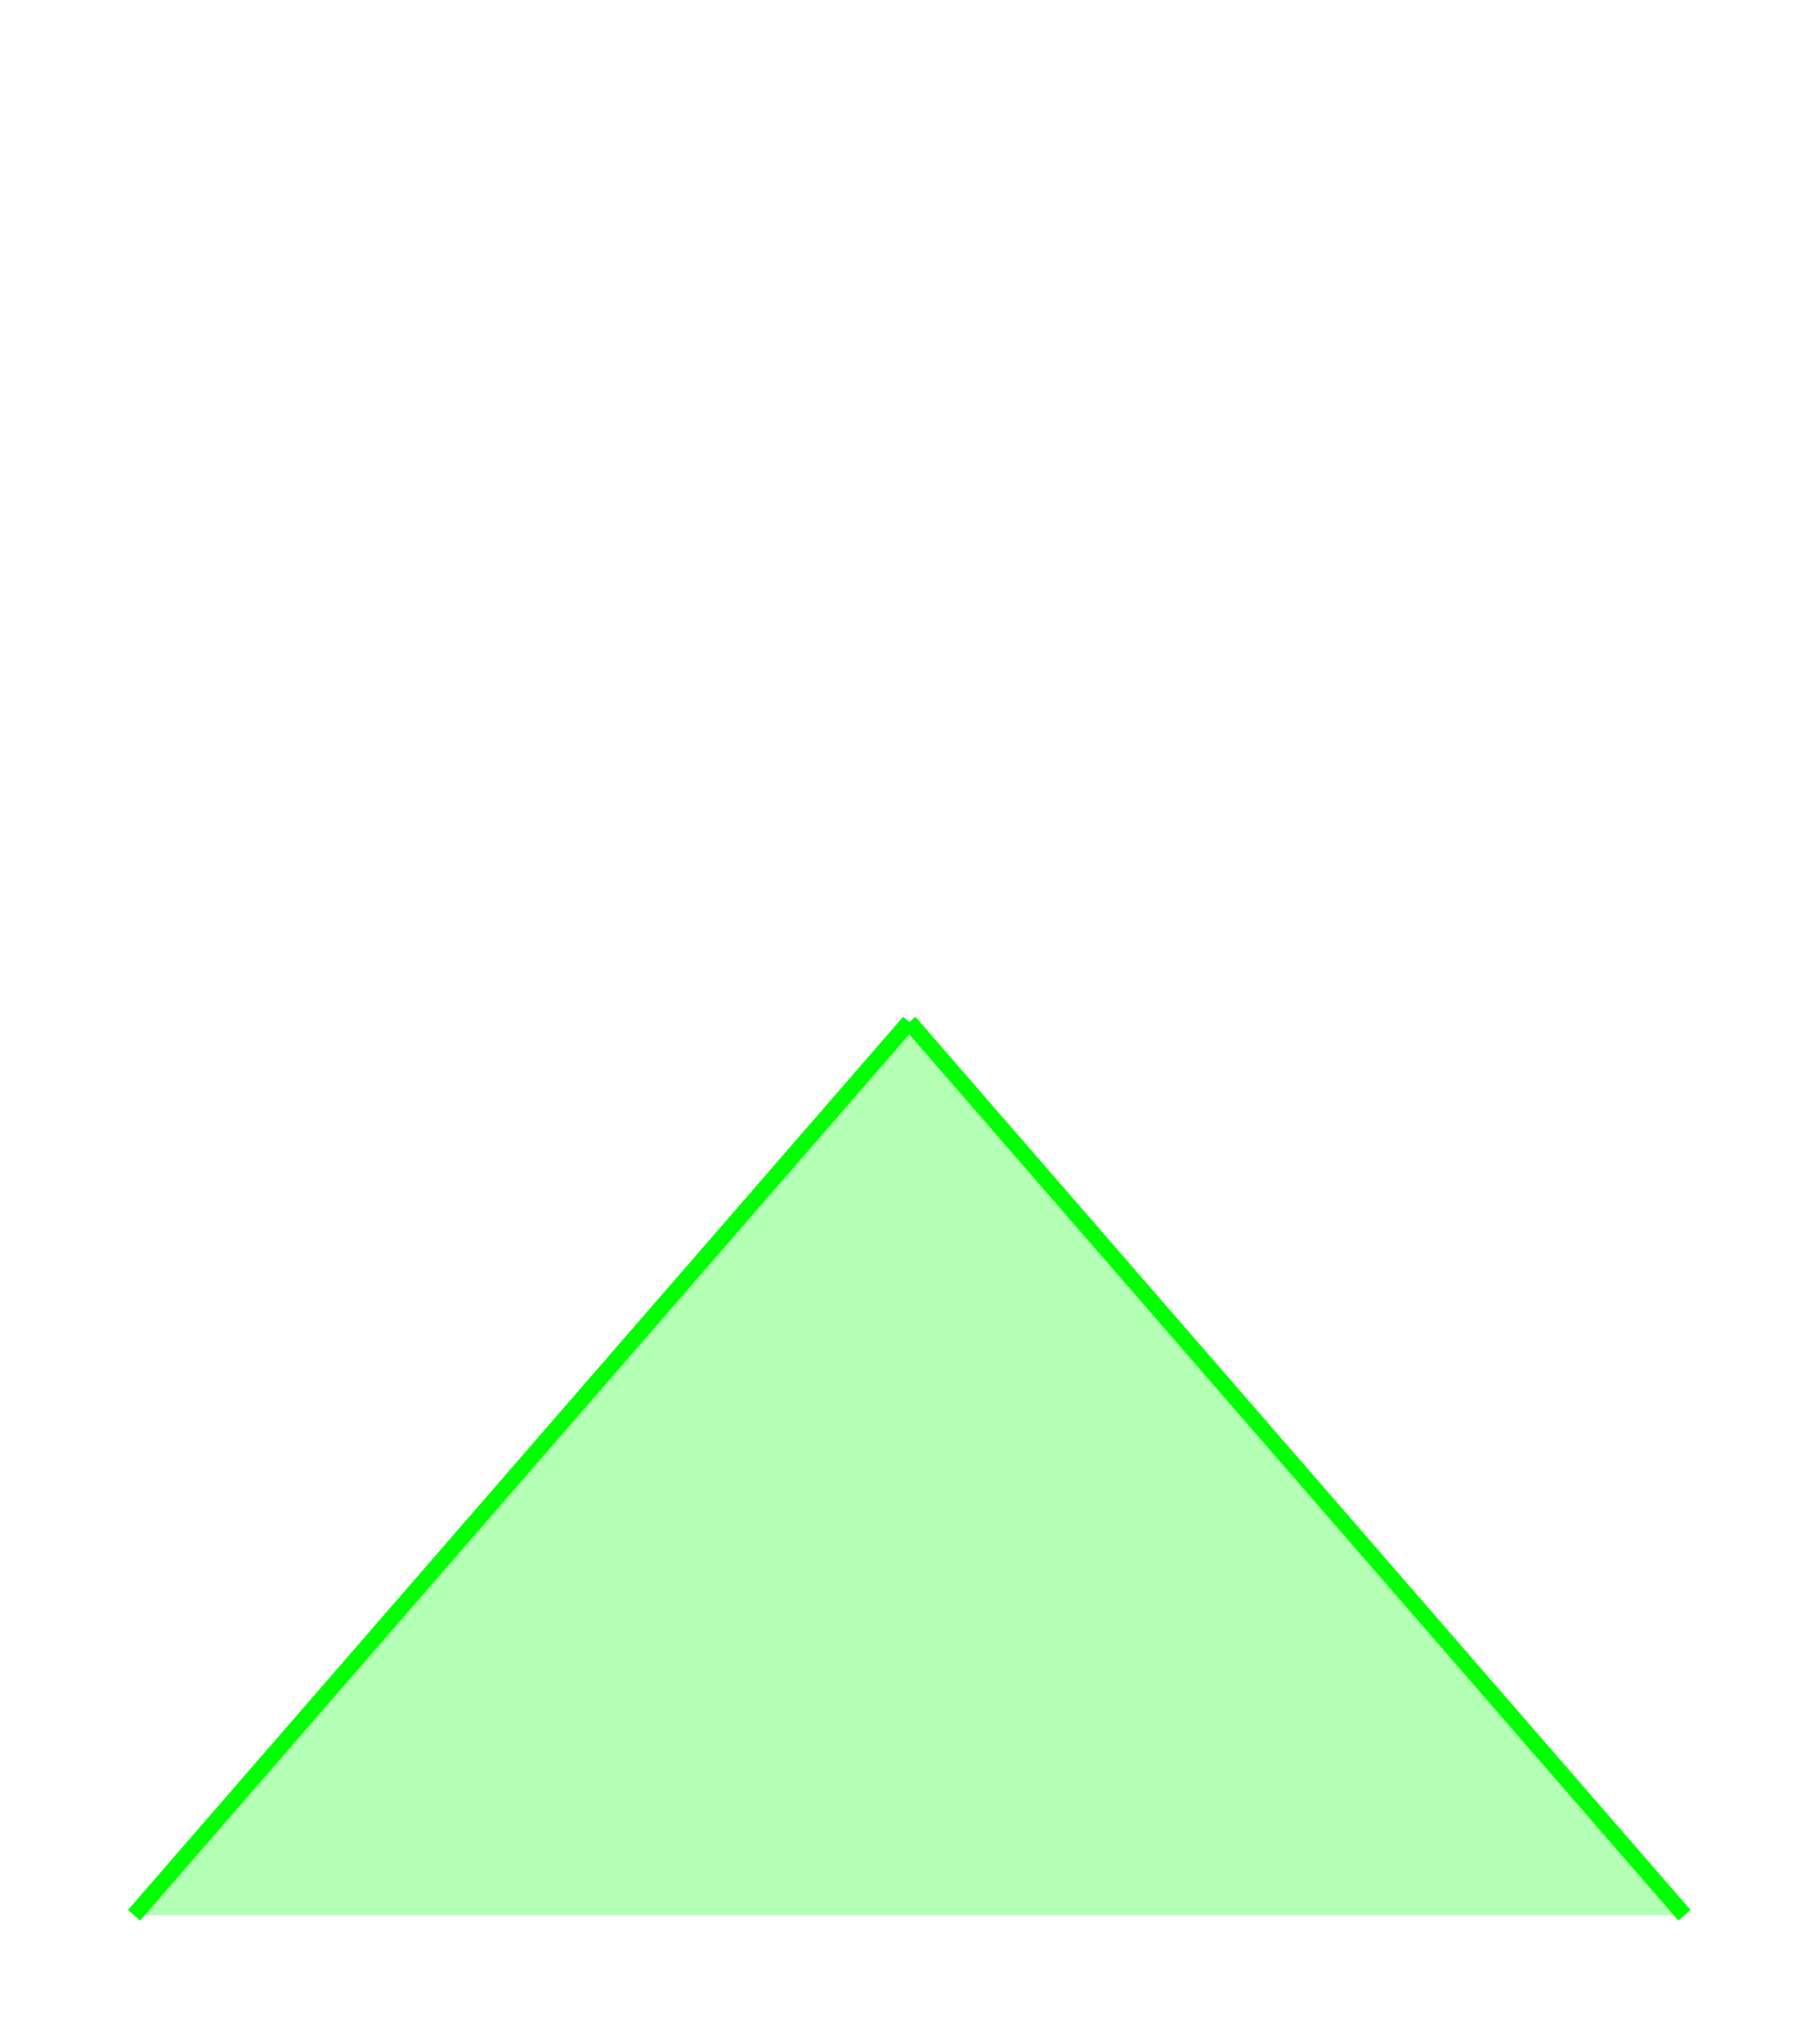
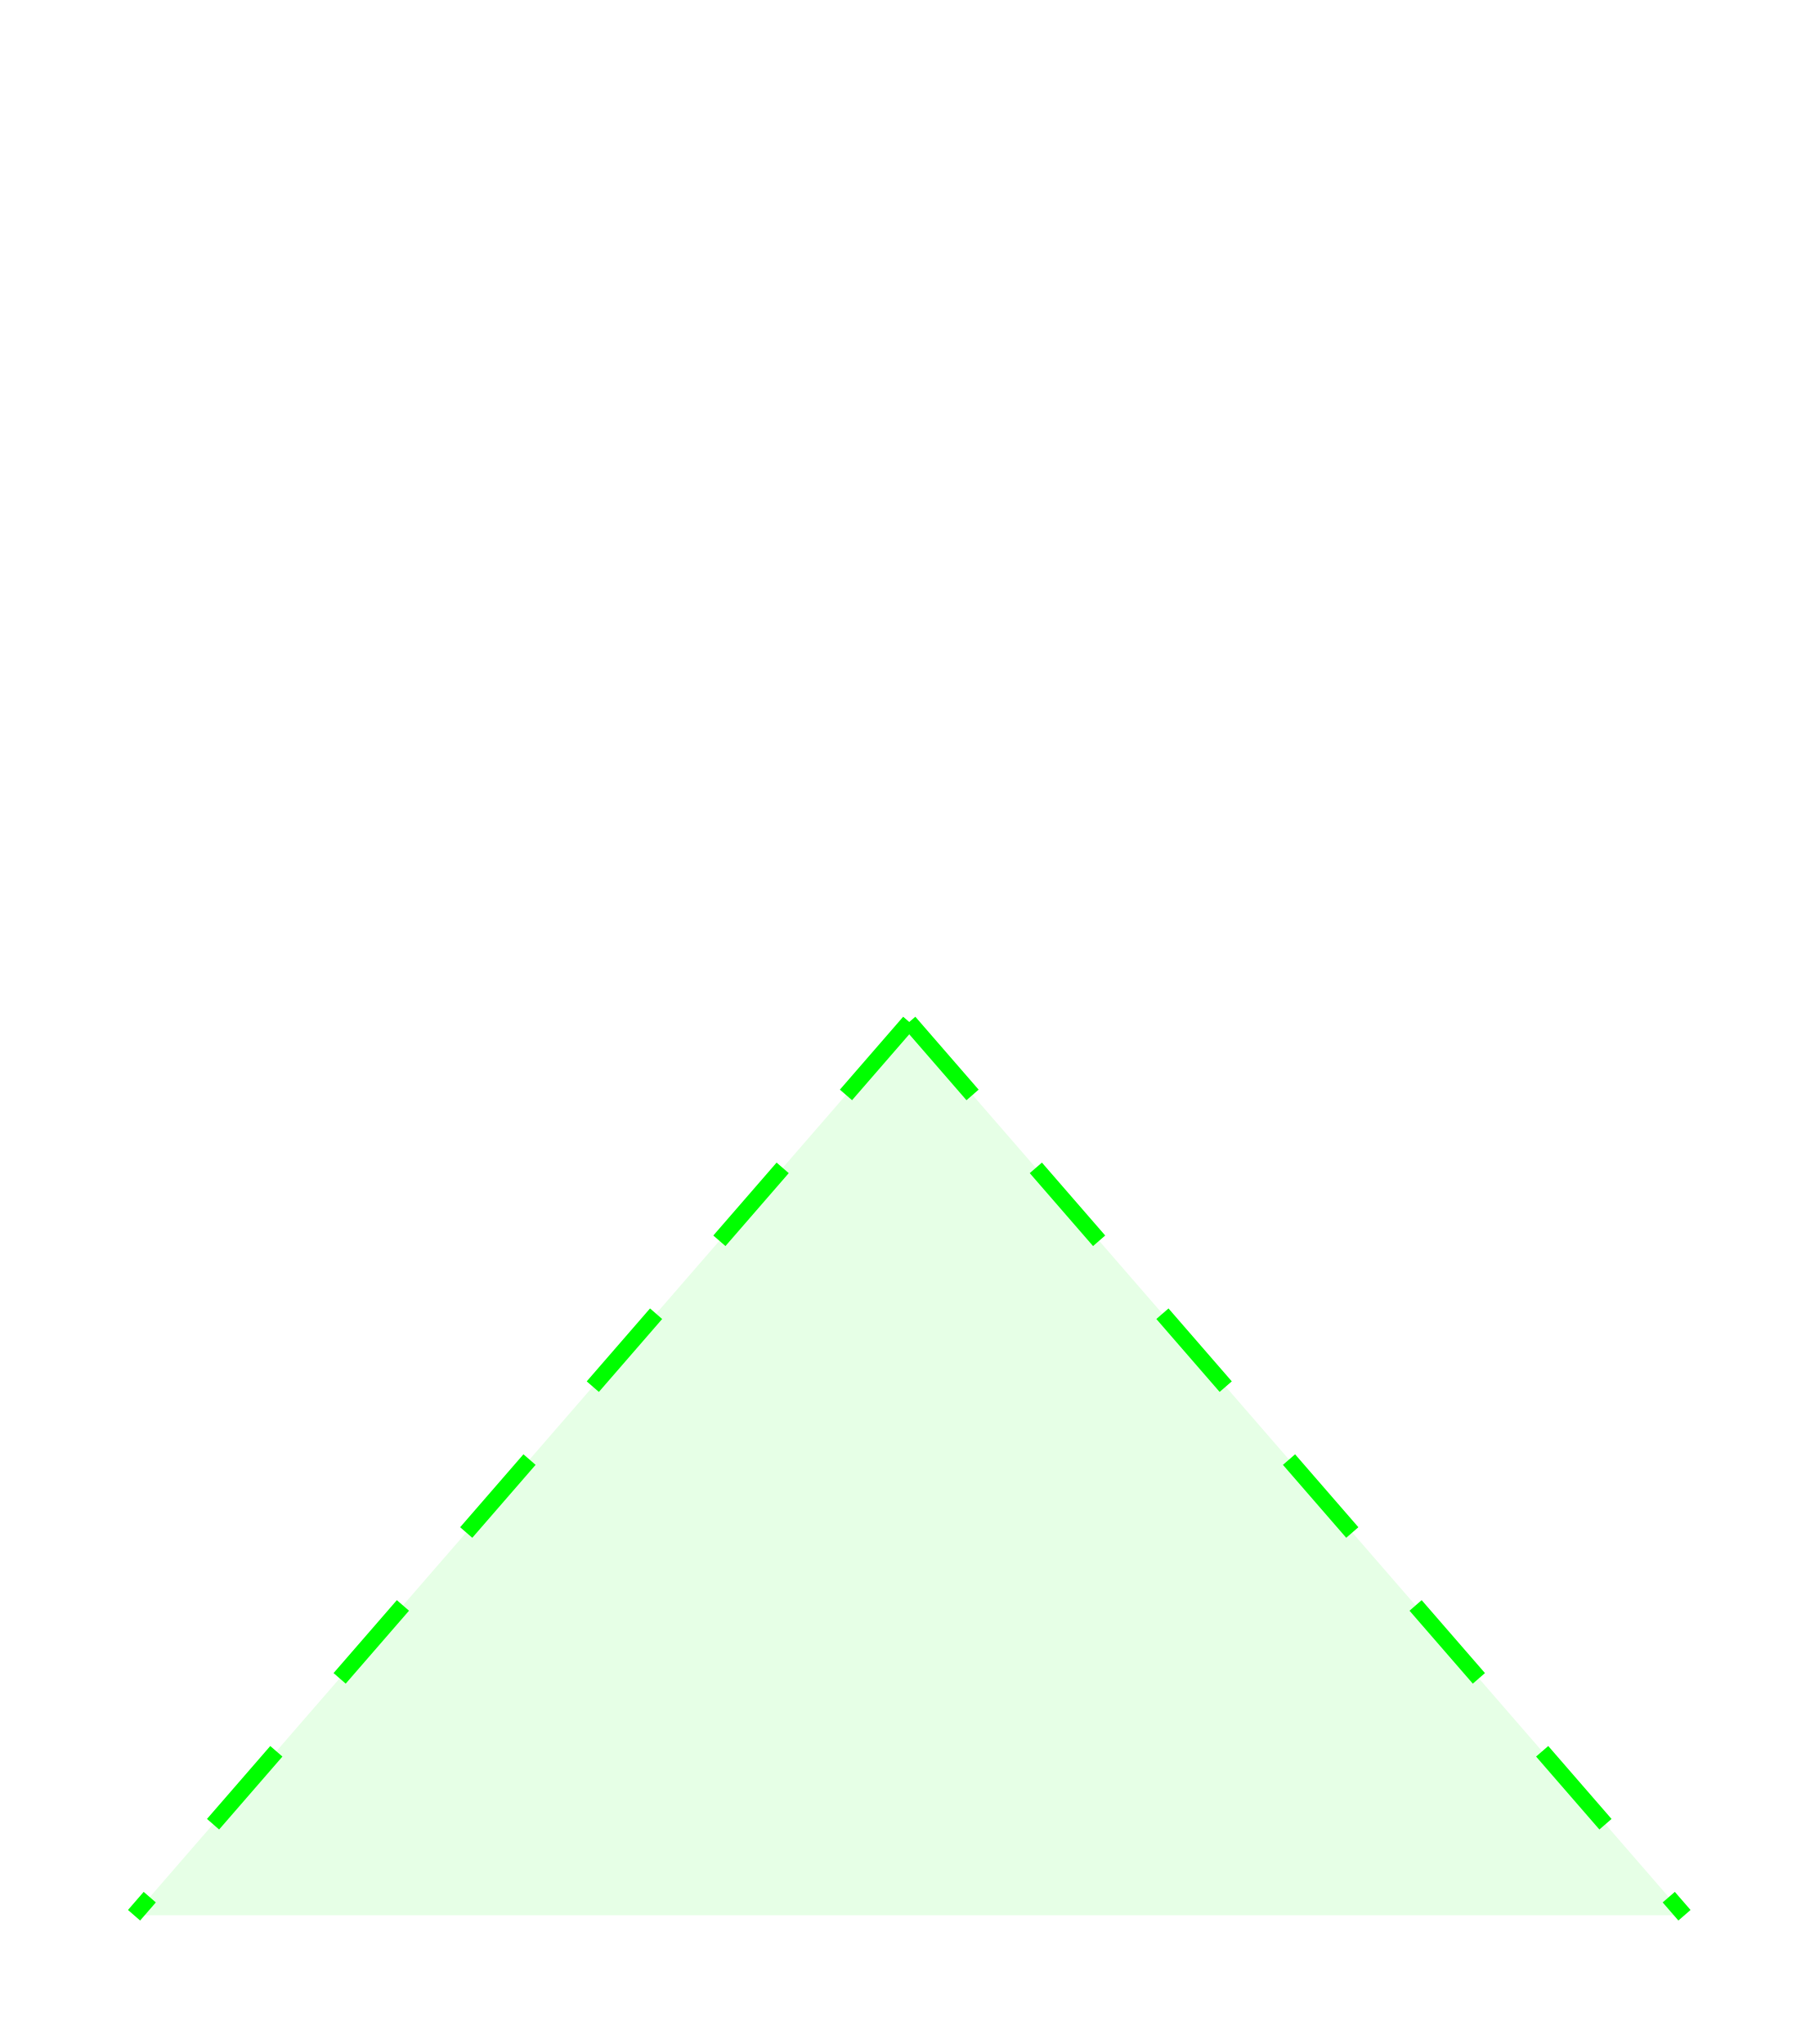
<svg xmlns="http://www.w3.org/2000/svg" width="113" id="svg2" height="127" version="1.1">
  <defs id="defs3031" />
-   <line y2="119" style="stroke:#00ff00;stroke-width:1" x1="56.5" x2="8.33" y1="63.5" />
-   <line y2="119" style="stroke:#00ff00;stroke-width:1" x1="56.5" x2="104.67" y1="63.5" />
-   <path style="fill:#00ff00;fill-opacity:.30" d="M 56.5,63.5 L 8.33,119 L 104.67,119 L 56.5,63.5 Z" />
+   <g fill="none" stroke-width="1" stroke="#00ff00">
+     <path stroke-dasharray="6,6" d="M 56.5,63.5 L 8.33,119" />
+   </g>
+   <g fill="none" stroke-width="1" stroke="#00ff00">
+     <path stroke-dasharray="6,6" d="M 56.5,63.5 L 104.67,119" />
+   </g>
+   <path style="fill:#00ff00;fill-opacity:.10" d="M 56.5,63.5 L 8.33,119 L 104.67,119 L 56.5,63.5 Z" />
</svg>
